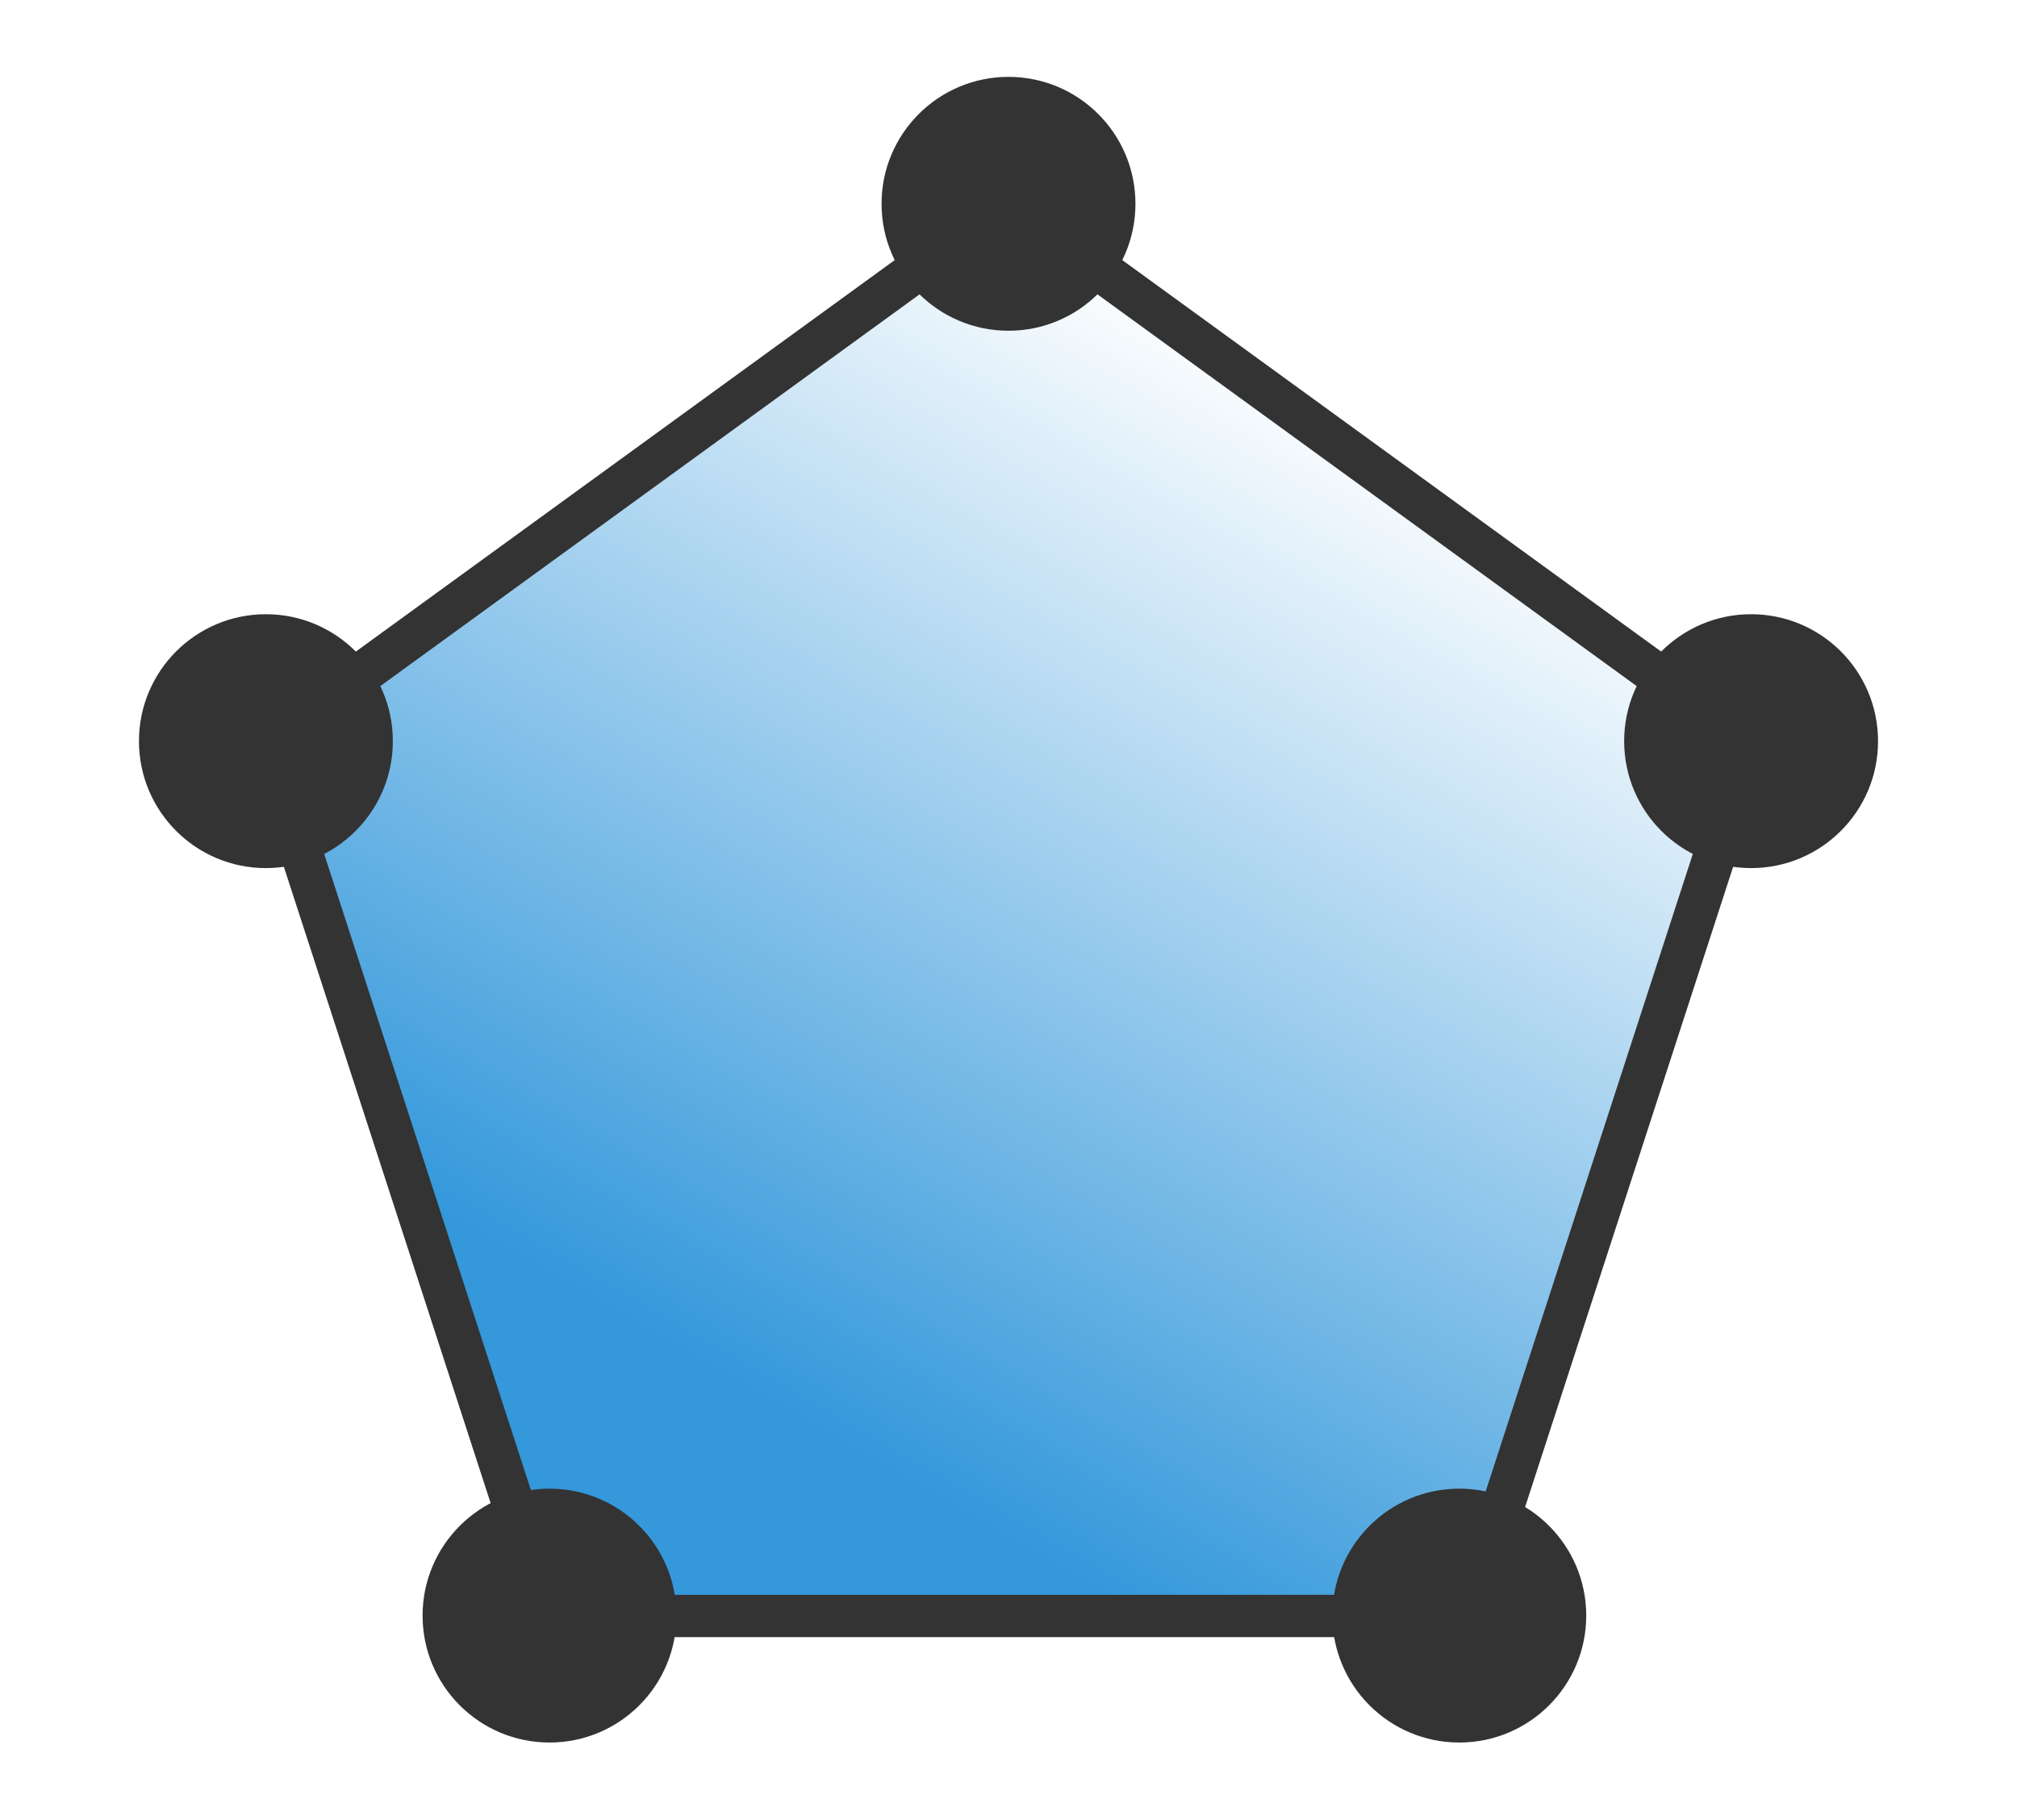
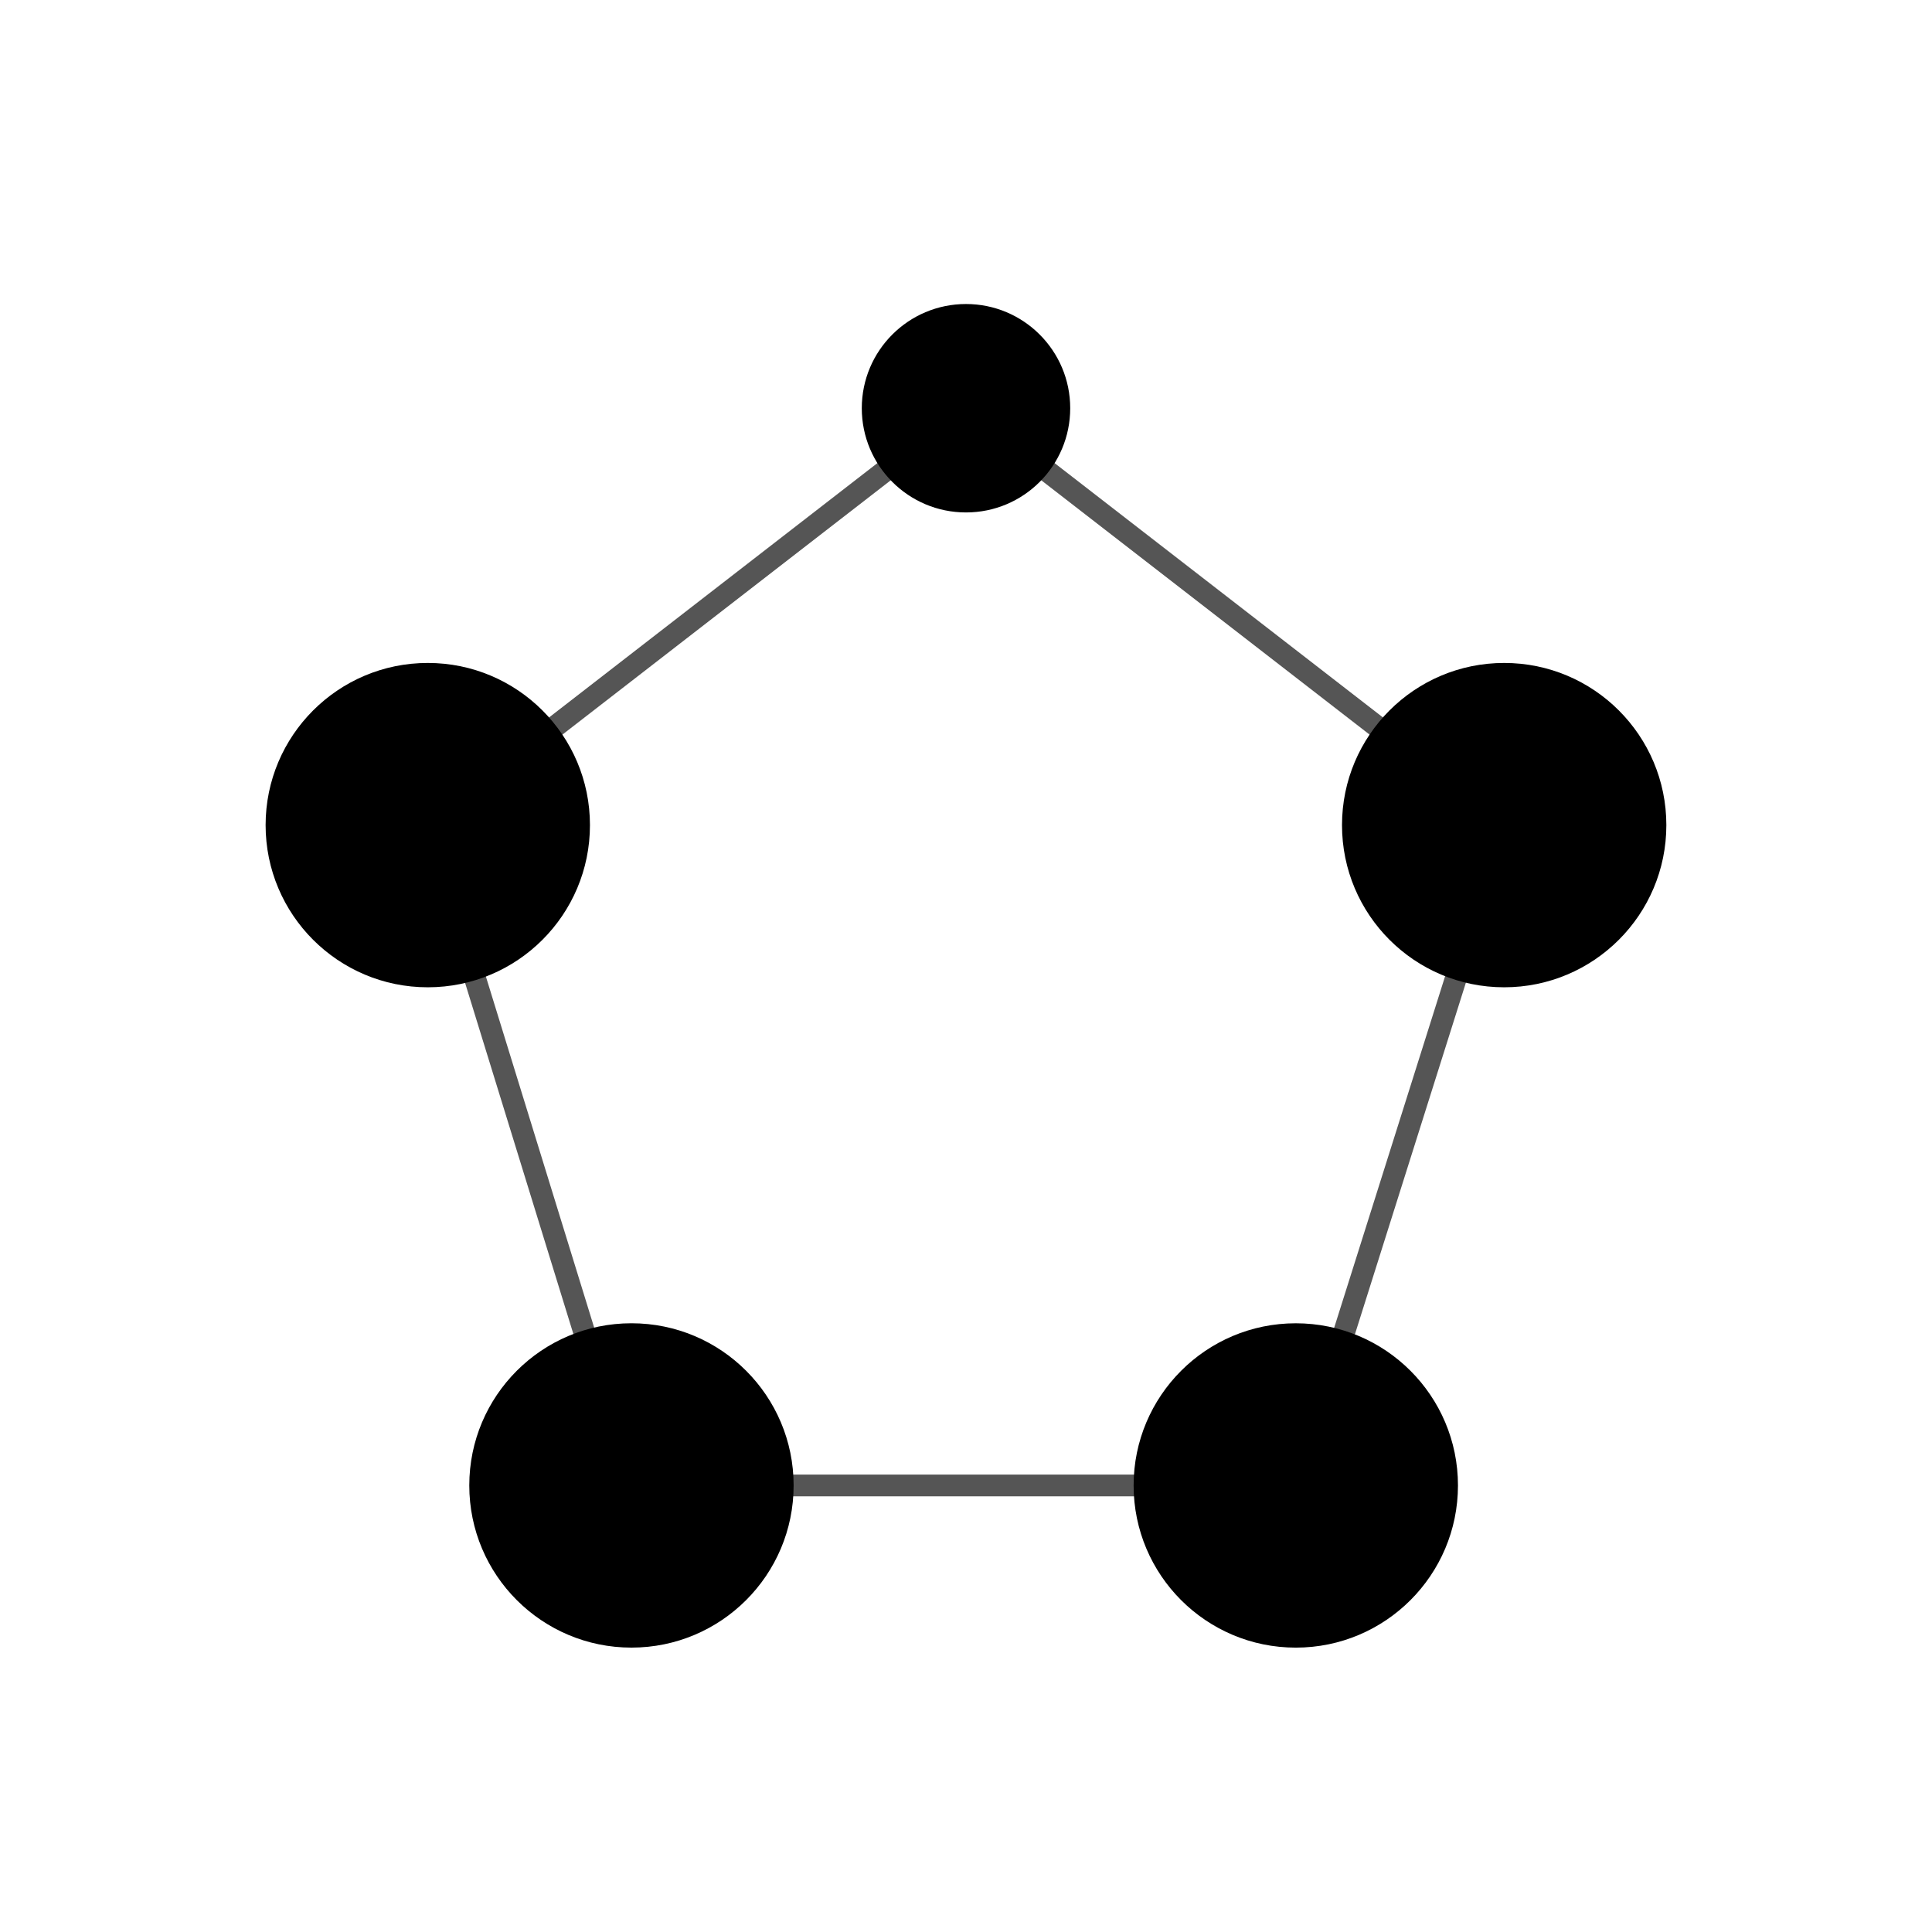
- <svg xmlns="http://www.w3.org/2000/svg" version="1.1" id="Layer_1" x="0px" y="0px" width="286px" height="258px" viewBox="0 0 286 258" enable-background="new 0 0 286 258" xml:space="preserve">
-   <g>
-     <linearGradient id="SVGID_1_" gradientUnits="userSpaceOnUse" x1="84.849" y1="233.153" x2="187.844" y2="54.76">
-       <stop offset="0.203" style="stop-color:#3498DB" />
-       <stop offset="1" style="stop-color:#FFFFFF" />
-     </linearGradient>
-     <polygon fill="url(#SVGID_1_)" stroke="#333333" stroke-width="6" stroke-miterlimit="10" points="77.923,229.154 37.703,105.371    143,28.869 248.297,105.371 208.077,229.154  " />
-     <circle fill="#333333" cx="77.92" cy="229.1" r="18" />
-     <circle fill="#333333" cx="206.92" cy="229.1" r="18" />
-     <circle fill="#333333" cx="248.297" cy="105.1" r="18" />
-     <circle fill="#333333" cx="143" cy="28.9" r="18" />
-     <circle fill="#333333" cx="37.703" cy="105.1" r="18" />
-   </g>
+ <svg xmlns="http://www.w3.org/2000/svg" version="1.1" id="Layer_1" x="0px" y="0px" width="100px" height="100px" viewBox="0 0 100 100" enable-background="new 0 0 100 100" xml:space="preserve">
+   <line id="line1" fill="none" stroke="#555555" stroke-width="1.126" stroke-miterlimit="10" x1="50" y1="21.13" x2="77.857" y2="42.708" />
+   <line id="line2" fill="none" stroke="#555555" stroke-width="1.126" stroke-miterlimit="10" x1="77.857" y1="42.708" x2="67.071" y2="76.887" />
+   <line id="line3" fill="none" stroke="#555555" stroke-width="1.126" stroke-miterlimit="10" x1="67.071" y1="76.887" x2="32.685" y2="76.887" />
+   <line id="line4" fill="none" stroke="#555555" stroke-width="1.126" stroke-miterlimit="10" x1="32.685" y1="76.887" x2="22.143" y2="42.708" />
+   <line id="line5" fill="none" stroke="#555555" stroke-width="1.126" stroke-miterlimit="10" x1="22.143" y1="42.708" x2="50" y2="21.13" />
+   <circle id="circle1" cx="50" cy="21.13" r="5.394" />
+   <circle id="circle2" cx="77.856" cy="42.708" r="8.394" />
+   <circle id="circle3" cx="67.07" cy="76.887" r="8.394" />
+   <circle id="circle4" cx="32.684" cy="76.886" r="8.394" />
+   <circle id="circle5" cx="22.142" cy="42.708" r="8.394" />
</svg>
